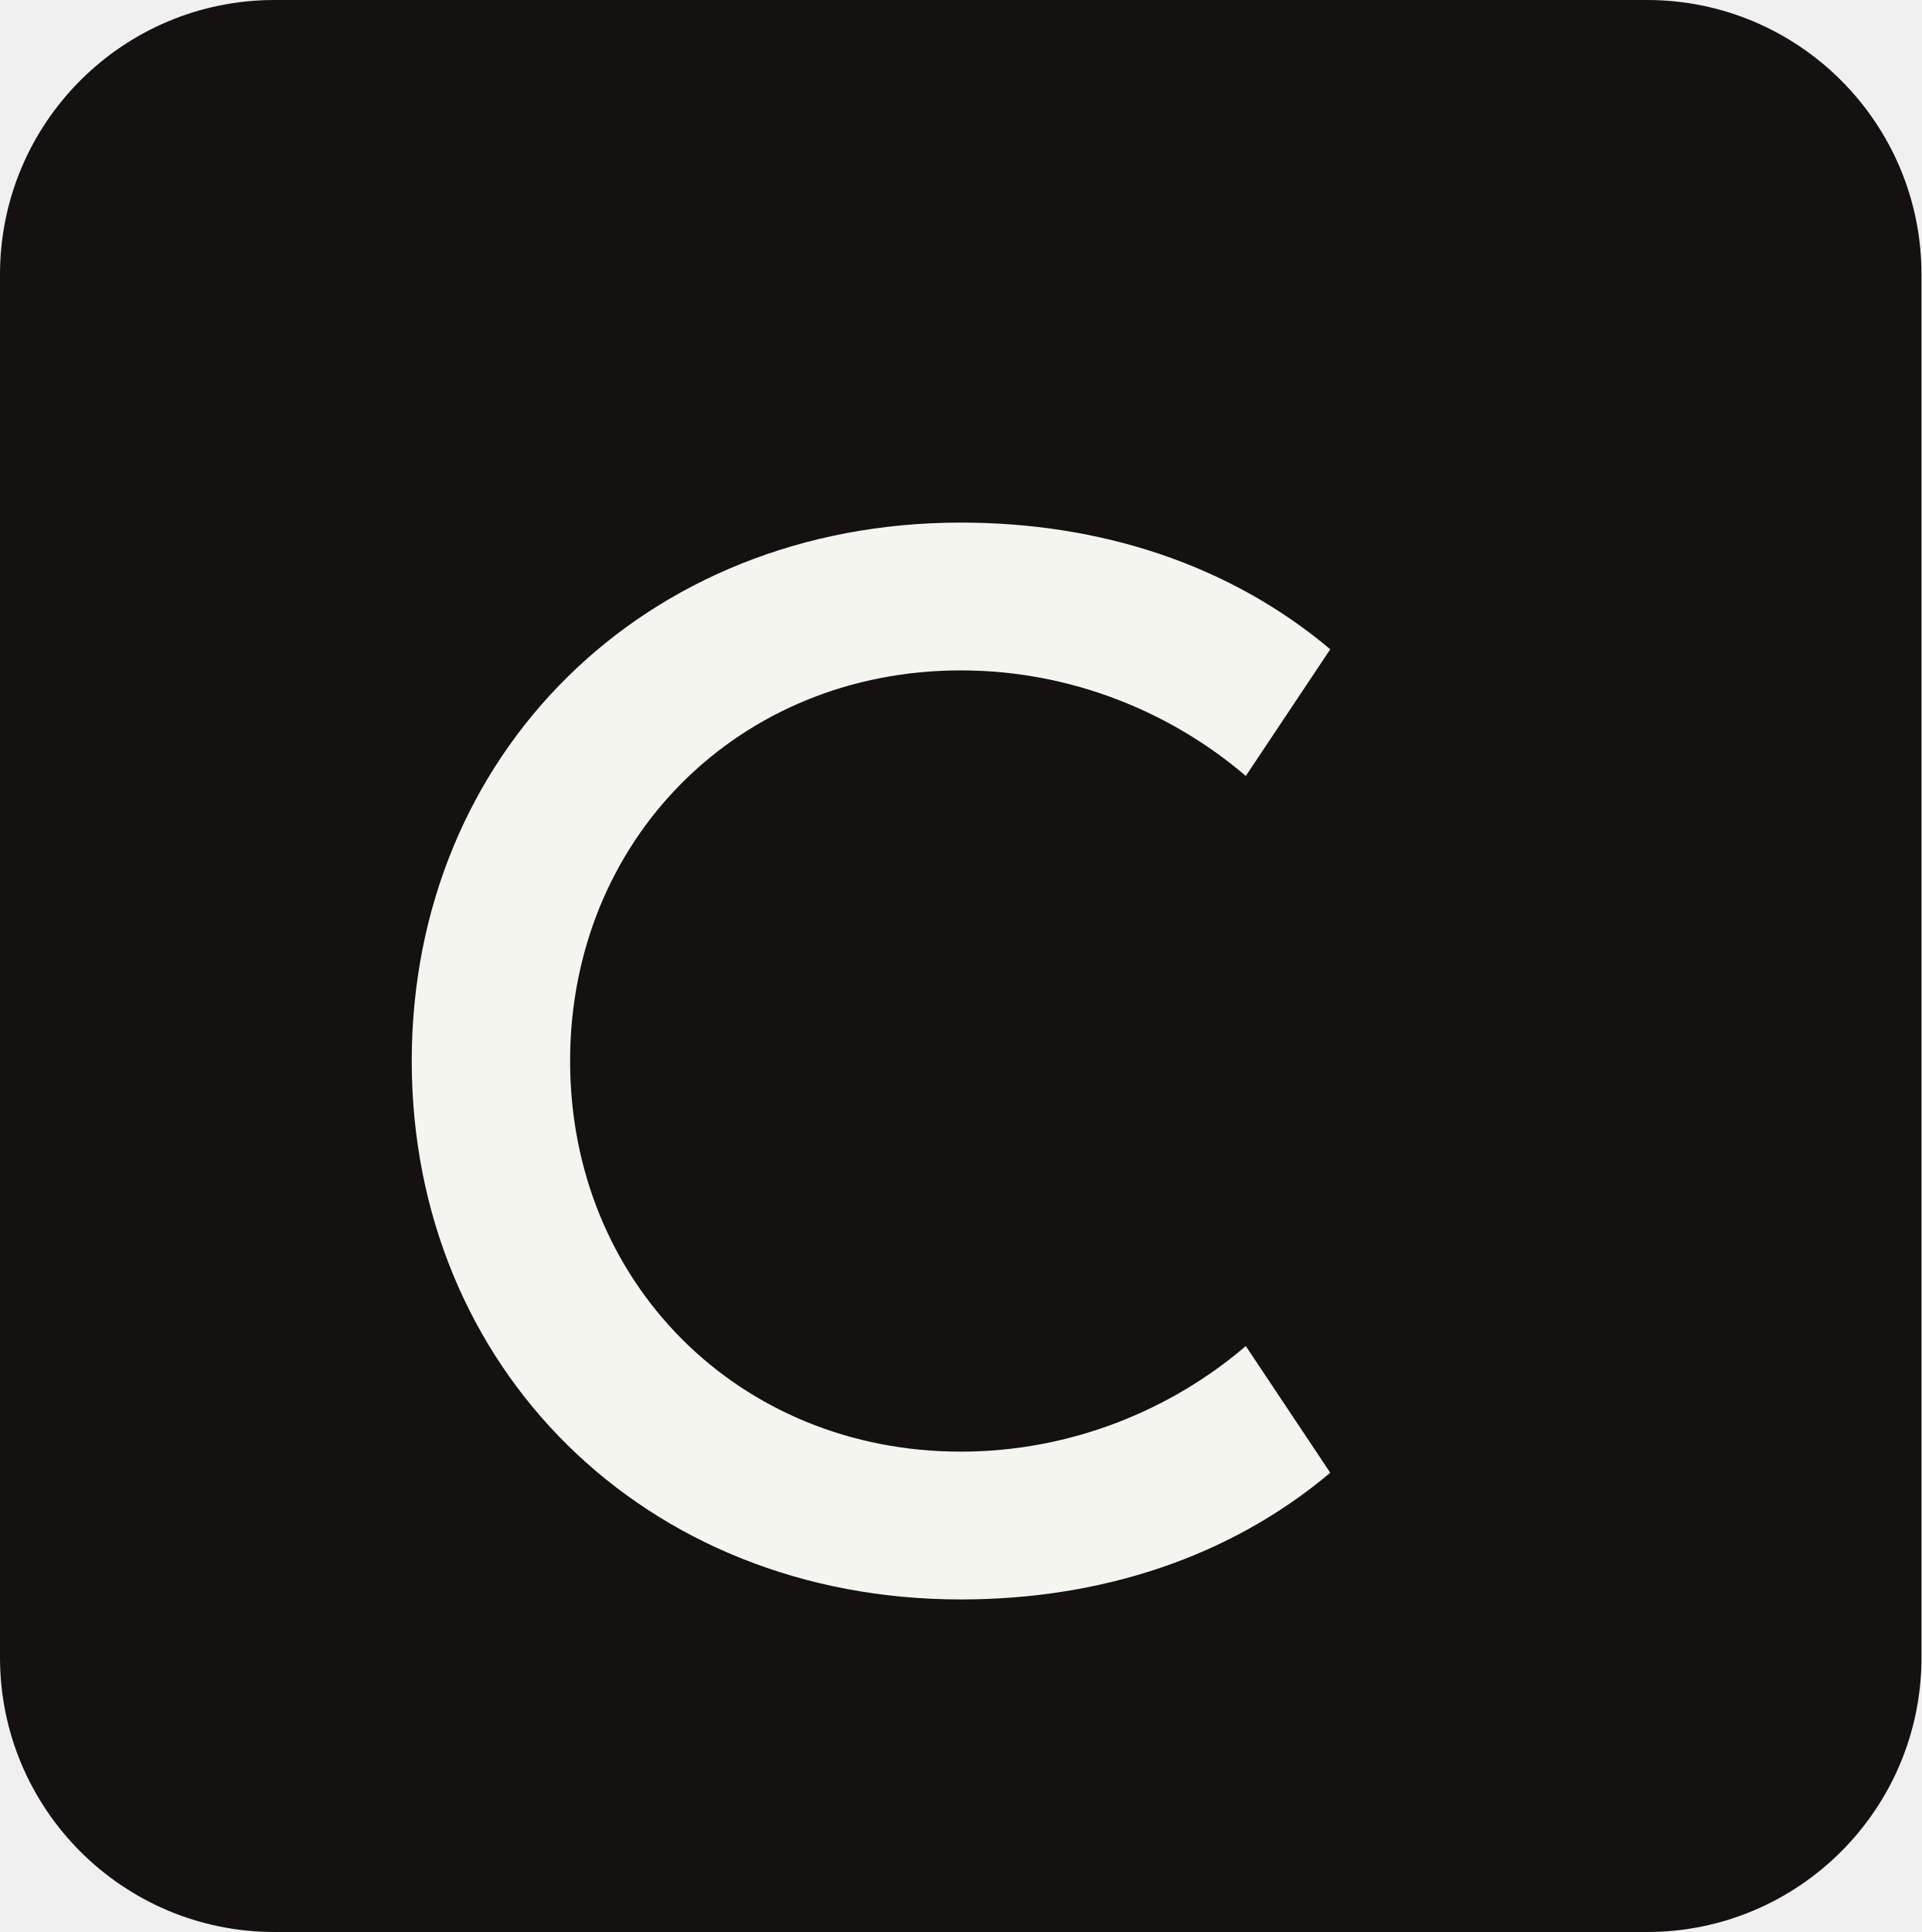
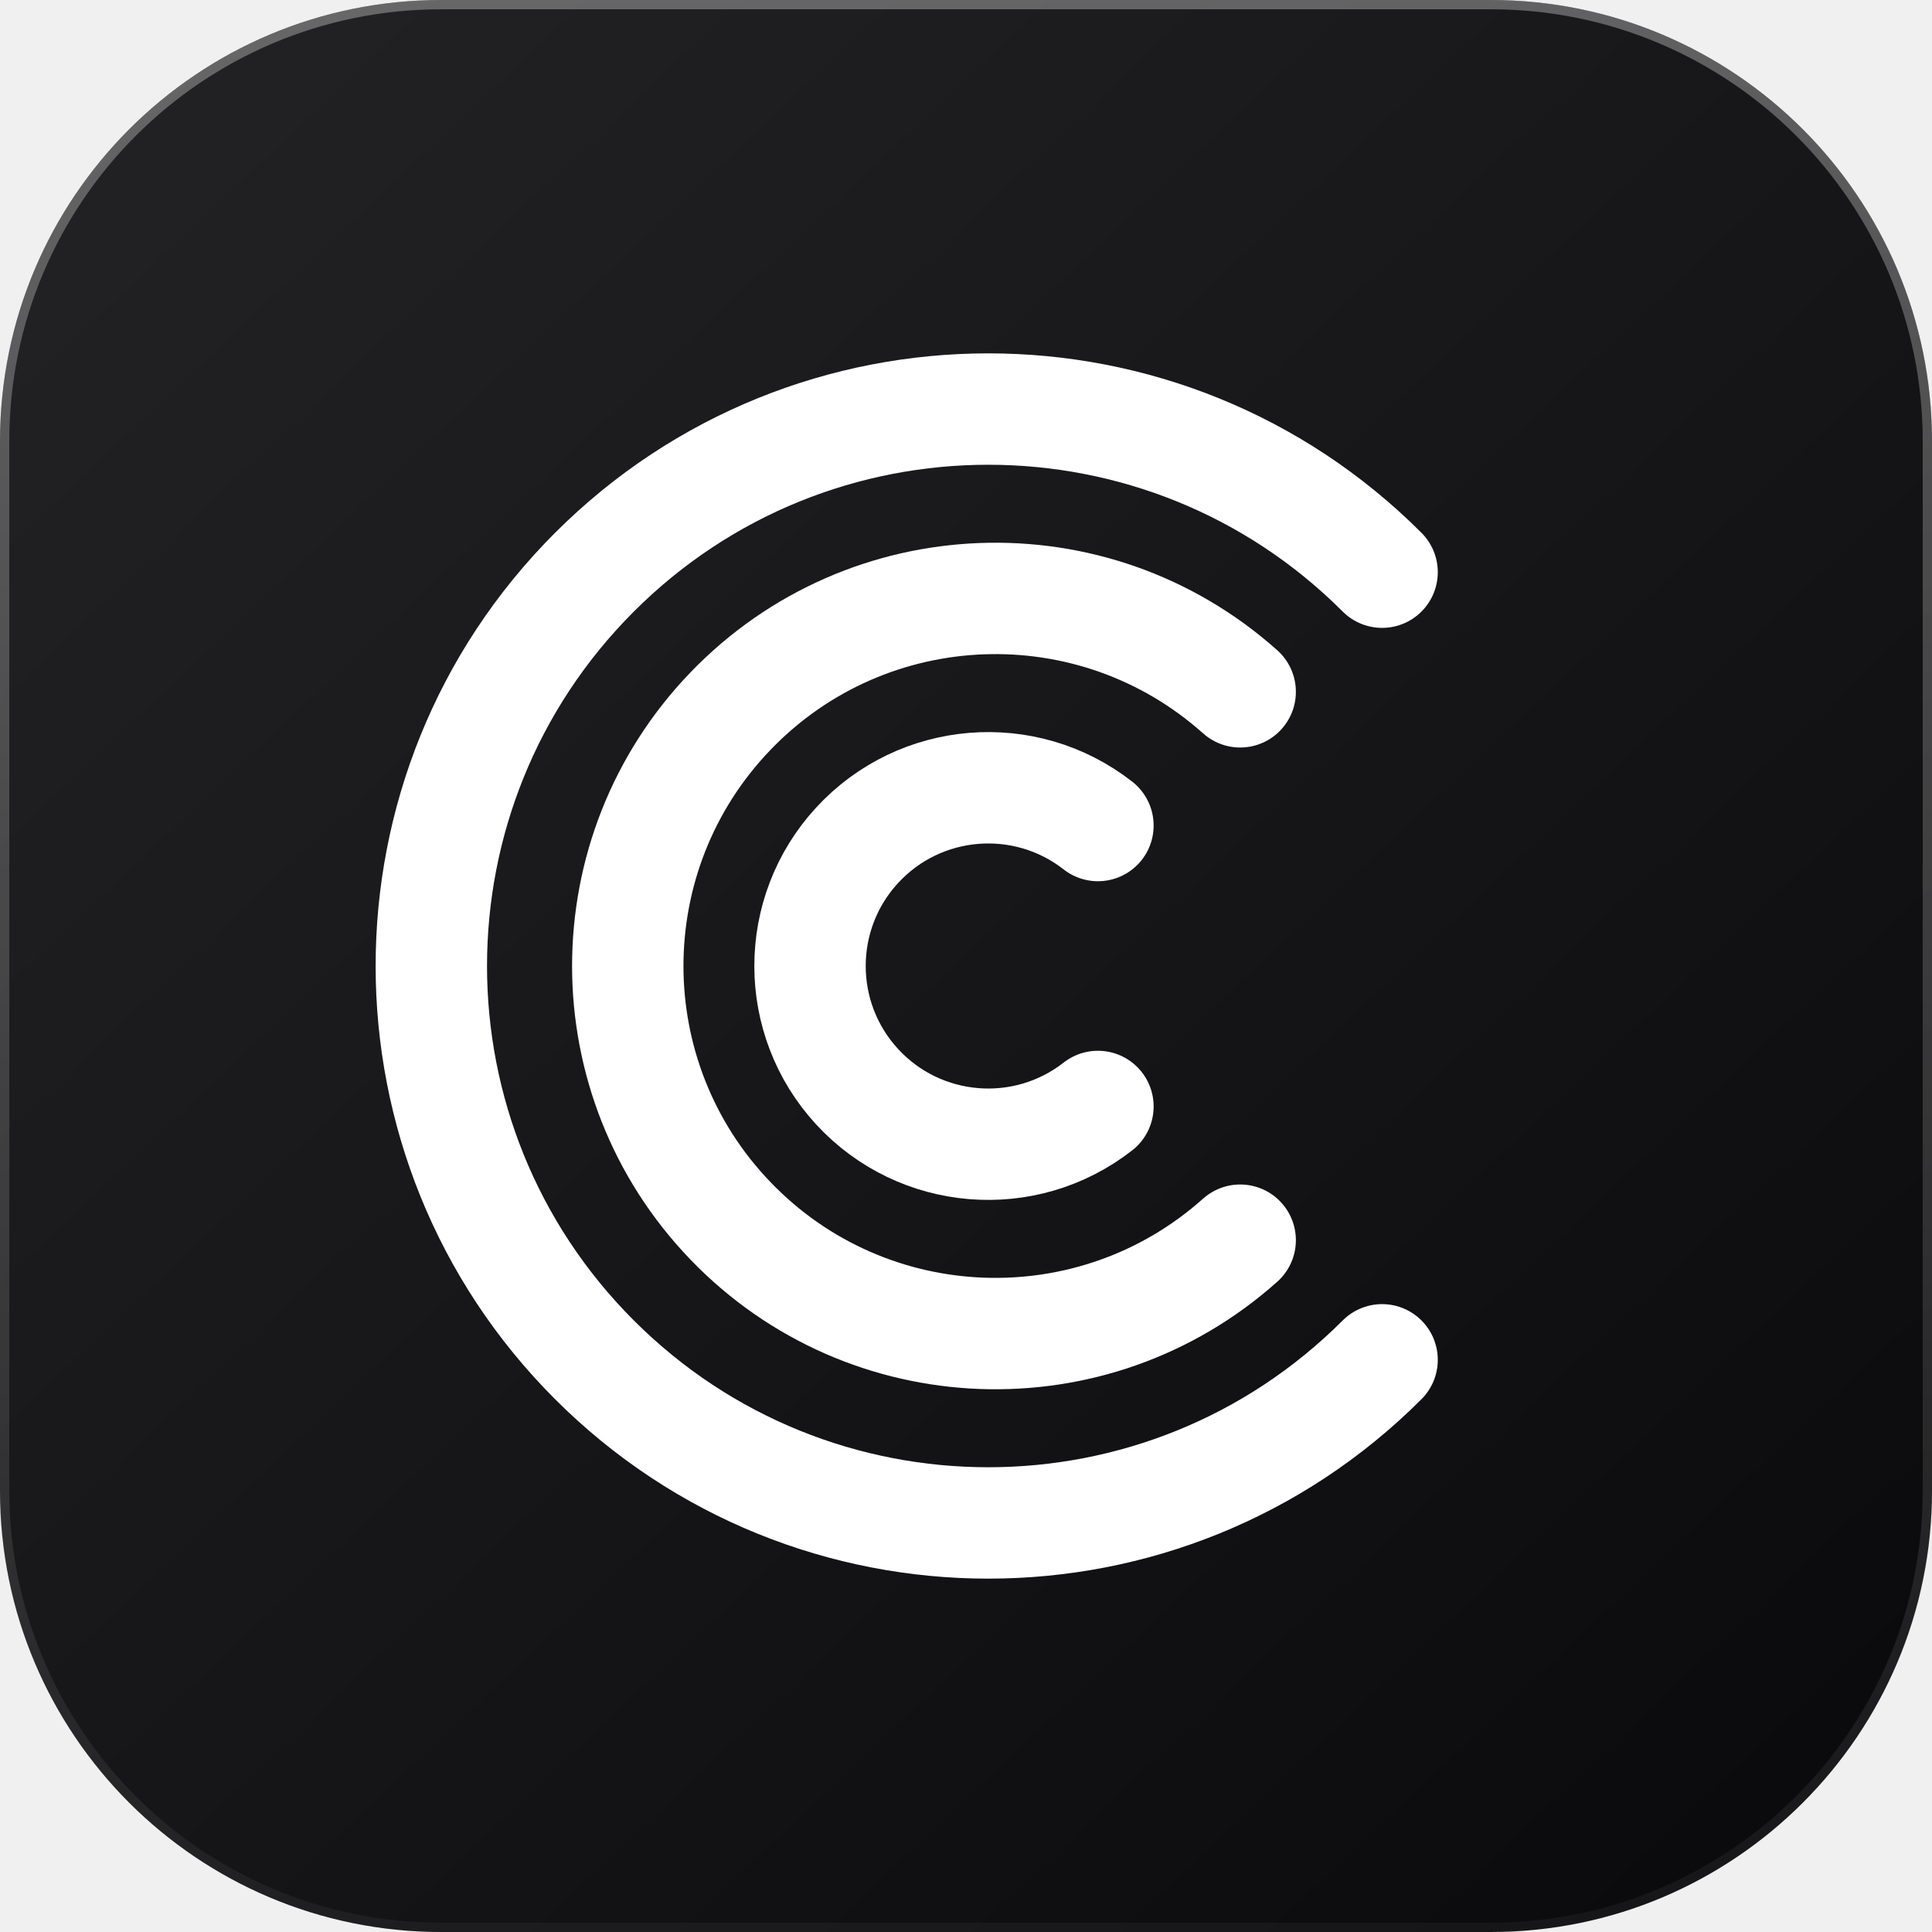
- <svg xmlns="http://www.w3.org/2000/svg" width="182" height="183" viewBox="0 0 182 183" fill="none">
-   <rect width="182" height="183" rx="26" fill="#151110" />
-   <path d="M126 61.5c-9.5-8-21.7-12-35-12-30 0-52 22-52 51s22 51 52 51c13.3 0 25.5-4 35-12l-8-12c-7 6-16.5 10-27 10-21 0-37-16-37-37s16-37 37-37c10.5 0 20 4 27 10z" fill="#F5F5F0" />
+ <svg xmlns="http://www.w3.org/2000/svg" width="182" height="182" viewBox="96 96 832 832" fill="none" role="img">
+   <defs>
+     <linearGradient id="tile" x1="112" y1="100" x2="910" y2="944" gradientUnits="userSpaceOnUse">
+       <stop stop-color="#232325" />
+       <stop offset=".55" stop-color="#151517" />
+       <stop offset="1" stop-color="#09090B" />
+     </linearGradient>
+     <linearGradient id="edge" x1="512" y1="84" x2="512" y2="940" gradientUnits="userSpaceOnUse">
+       <stop stop-color="white" stop-opacity=".32" />
+       <stop offset="1" stop-color="white" stop-opacity=".04" />
+     </linearGradient>
+   </defs>
+   <rect x="96" y="96" width="832" height="832" rx="190" fill="url(#tile)" />
+   <rect x="98" y="98" width="828" height="828" rx="188" stroke="url(#edge)" stroke-width="4" />
+   <g transform="translate(205 205) scale(2.398438)">
+     <g fill="none" stroke="#FFFFFF" stroke-width="20" stroke-linecap="round">
+       <path d="M202.71 57.29 A100 100 0 1 0 202.71 198.71" />
+       <path d="M177.23 78.77 A66 66 0 1 0 177.23 177.23" />
+       <path d="M151.69 102.78 A32 32 0 1 0 151.69 153.22" />
+     </g>
+   </g>
</svg>
